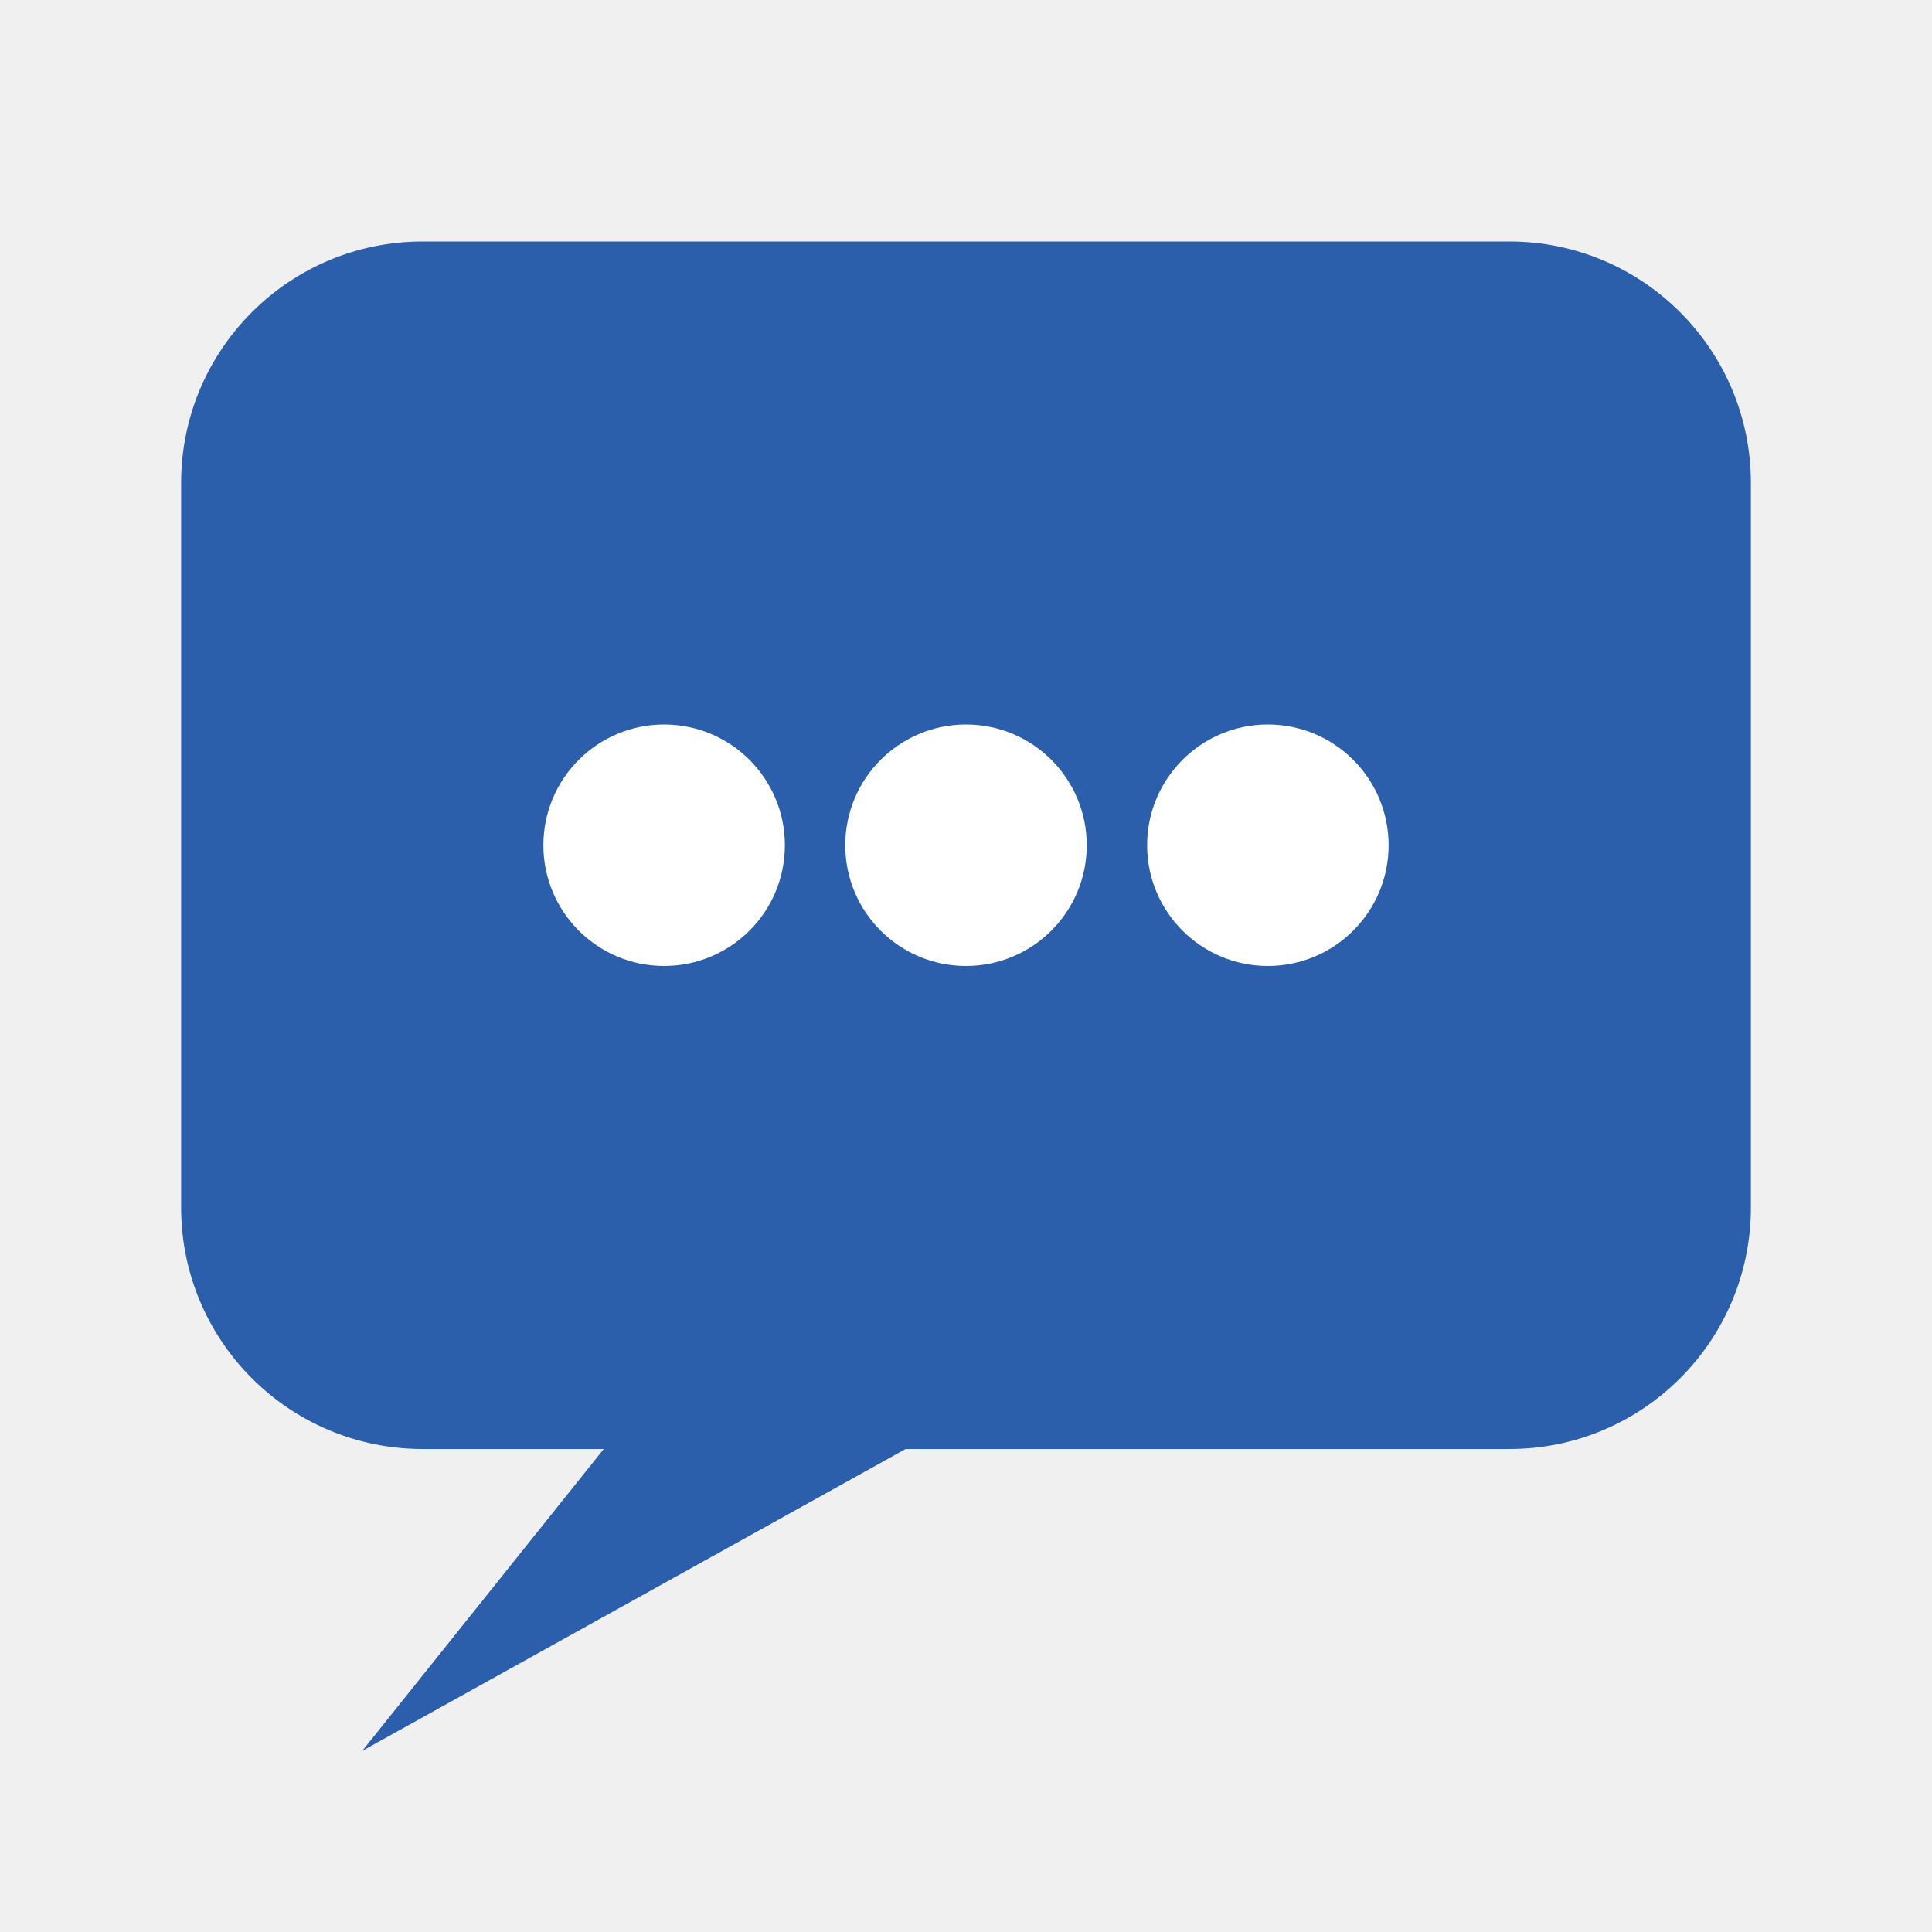
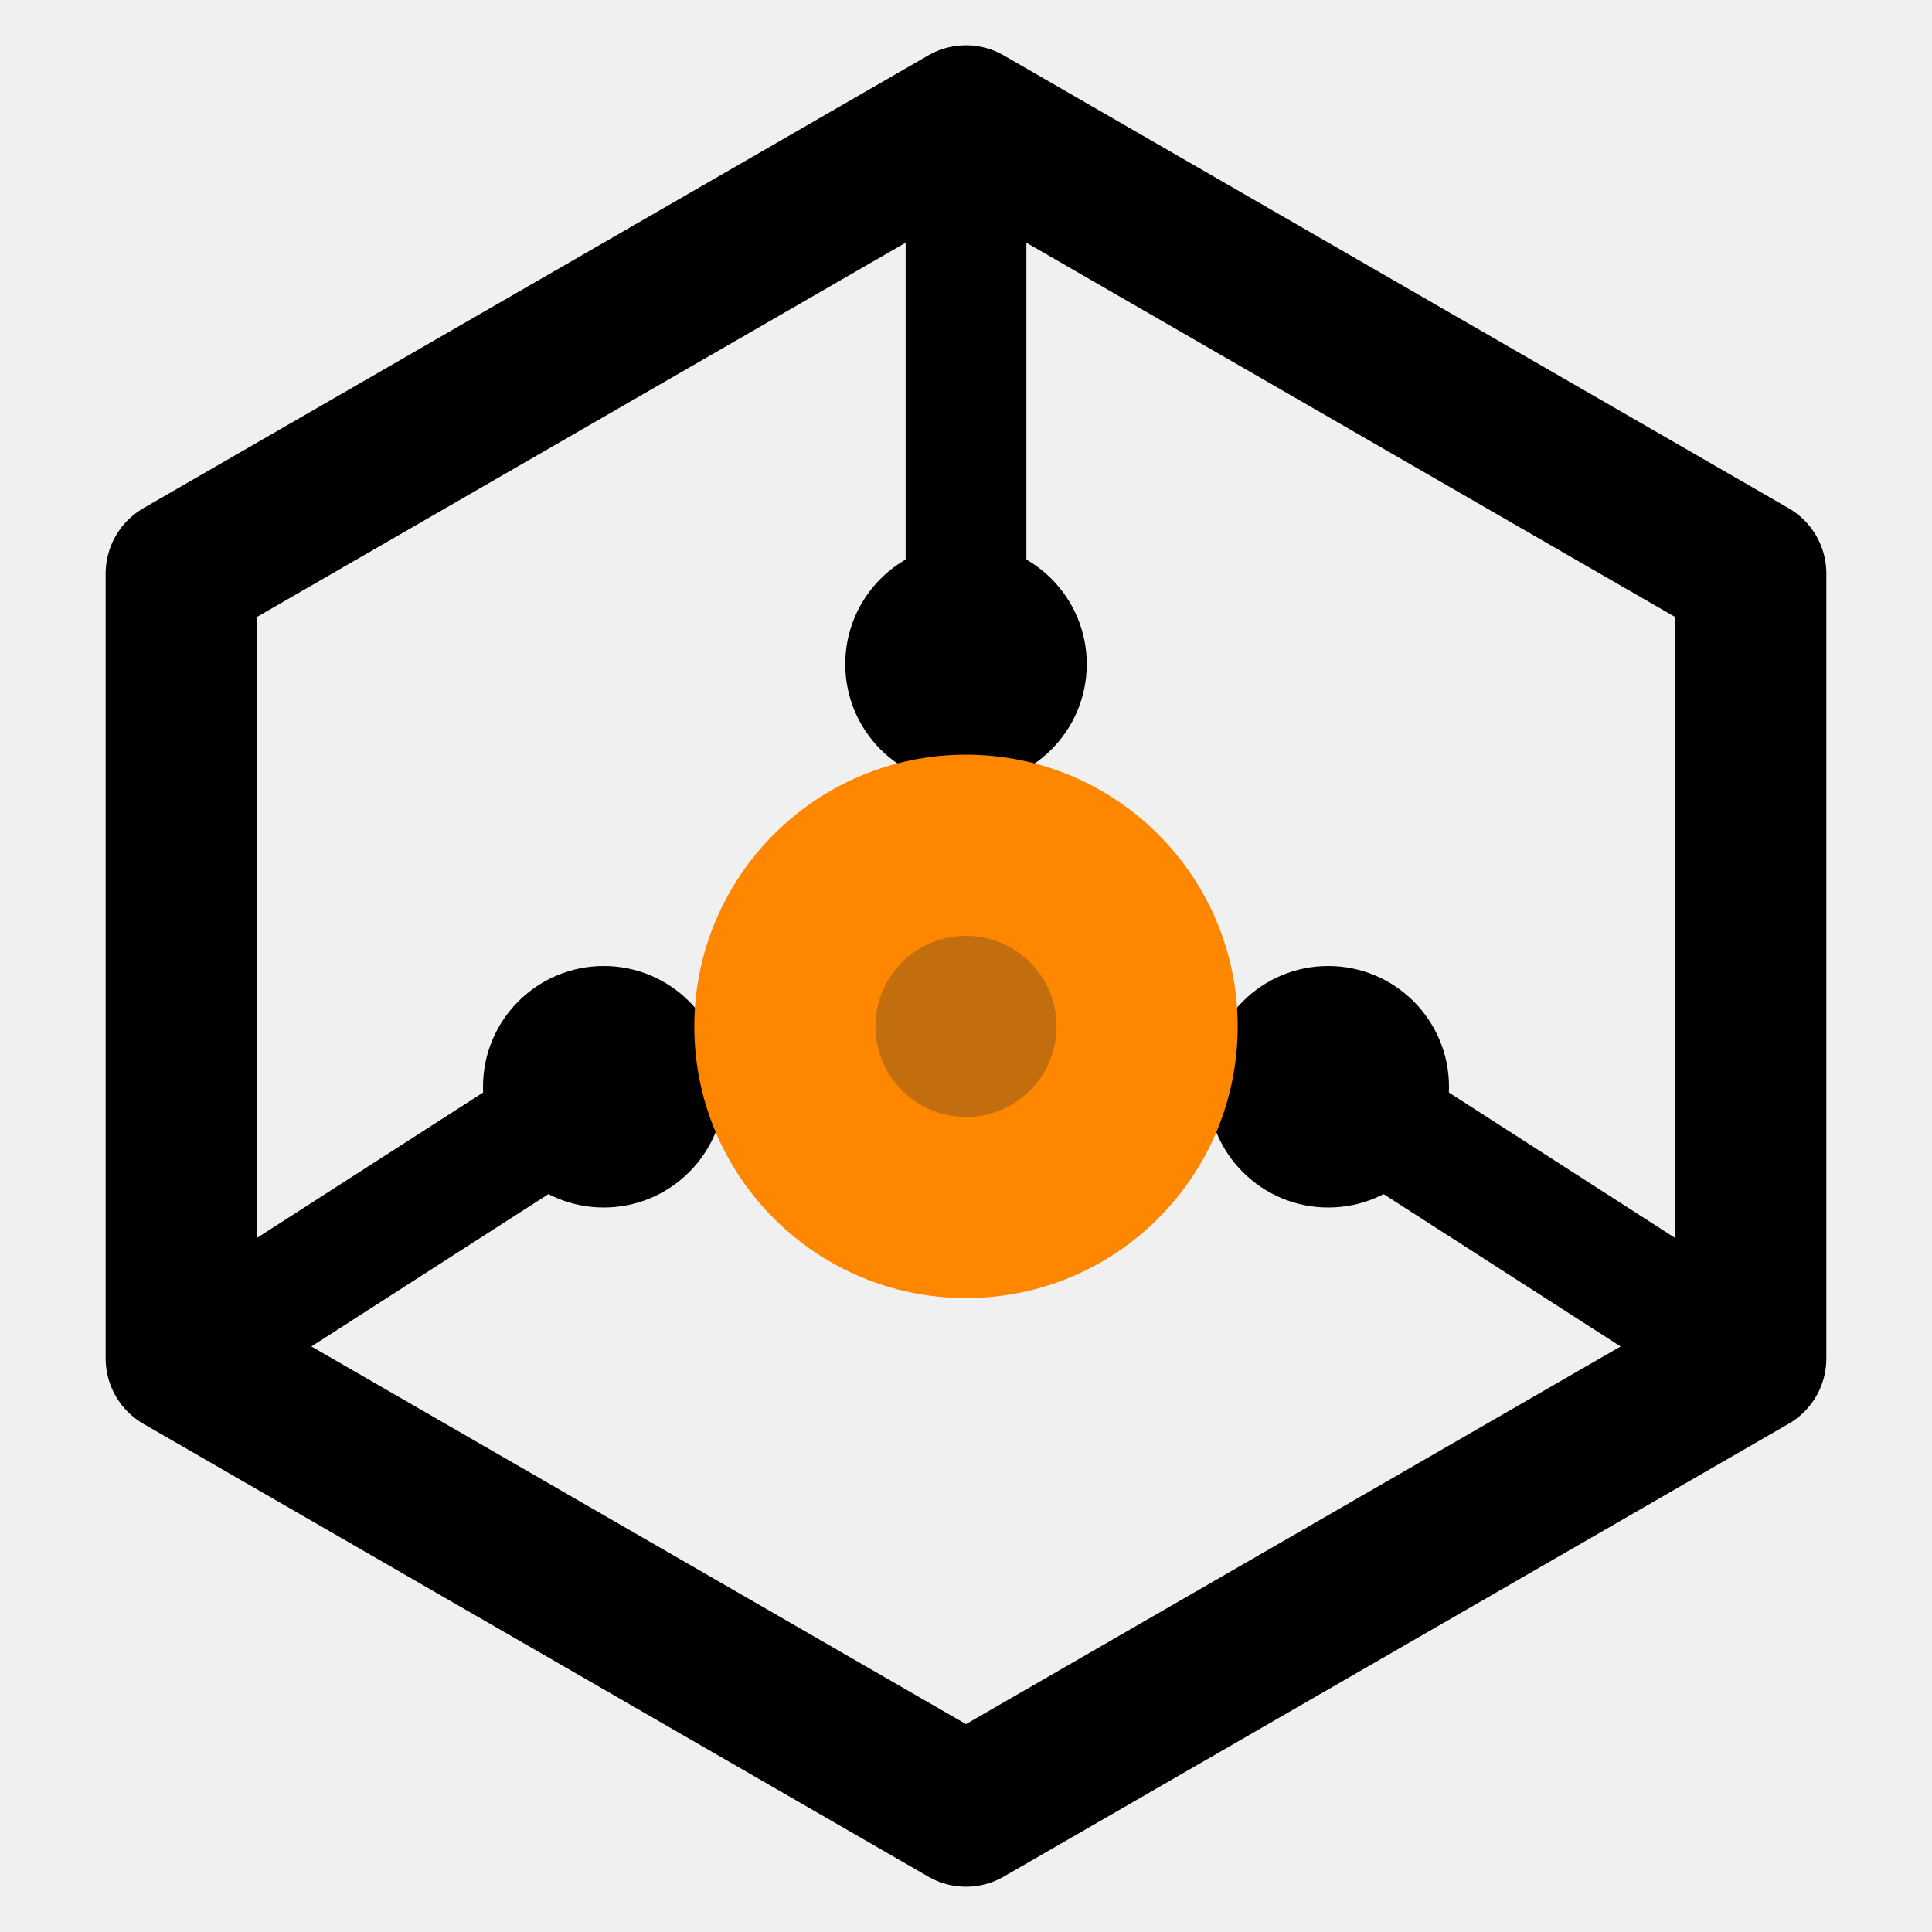
<svg xmlns="http://www.w3.org/2000/svg" viewBox="0 0 64 64">
-   <rect x="6" y="8" width="52" height="40" rx="8" fill="#2b5fab" />
-   <circle cx="22" cy="28" r="4" fill="#ffffff" />
-   <circle cx="32" cy="28" r="4" fill="#ffffff" />
-   <circle cx="42" cy="28" r="4" fill="#ffffff" />
-   <path d="M20 48l-8 10 18-10" fill="#2b5fab" />
+   <path d="M32 4 L58 19 L58 45 L32 60 L6 45 L6 19 Z" fill="none" stroke="currentColor" stroke-width="5" stroke-linejoin="round" />
+   <path d="M32 4 L32 22 M6 45 L20 36 M58 45 L44 36" fill="none" stroke="currentColor" stroke-width="4" stroke-linecap="round" />
+   <circle cx="32" cy="22" r="4" fill="currentColor" />
+   <circle cx="20" cy="36" r="4" fill="currentColor" />
+   <circle cx="44" cy="36" r="4" fill="currentColor" />
+   <circle cx="32" cy="34" r="9" fill="#ff8700" />
+   <circle cx="32" cy="34" r="3" fill="#333333" opacity="0.3" />
</svg>
